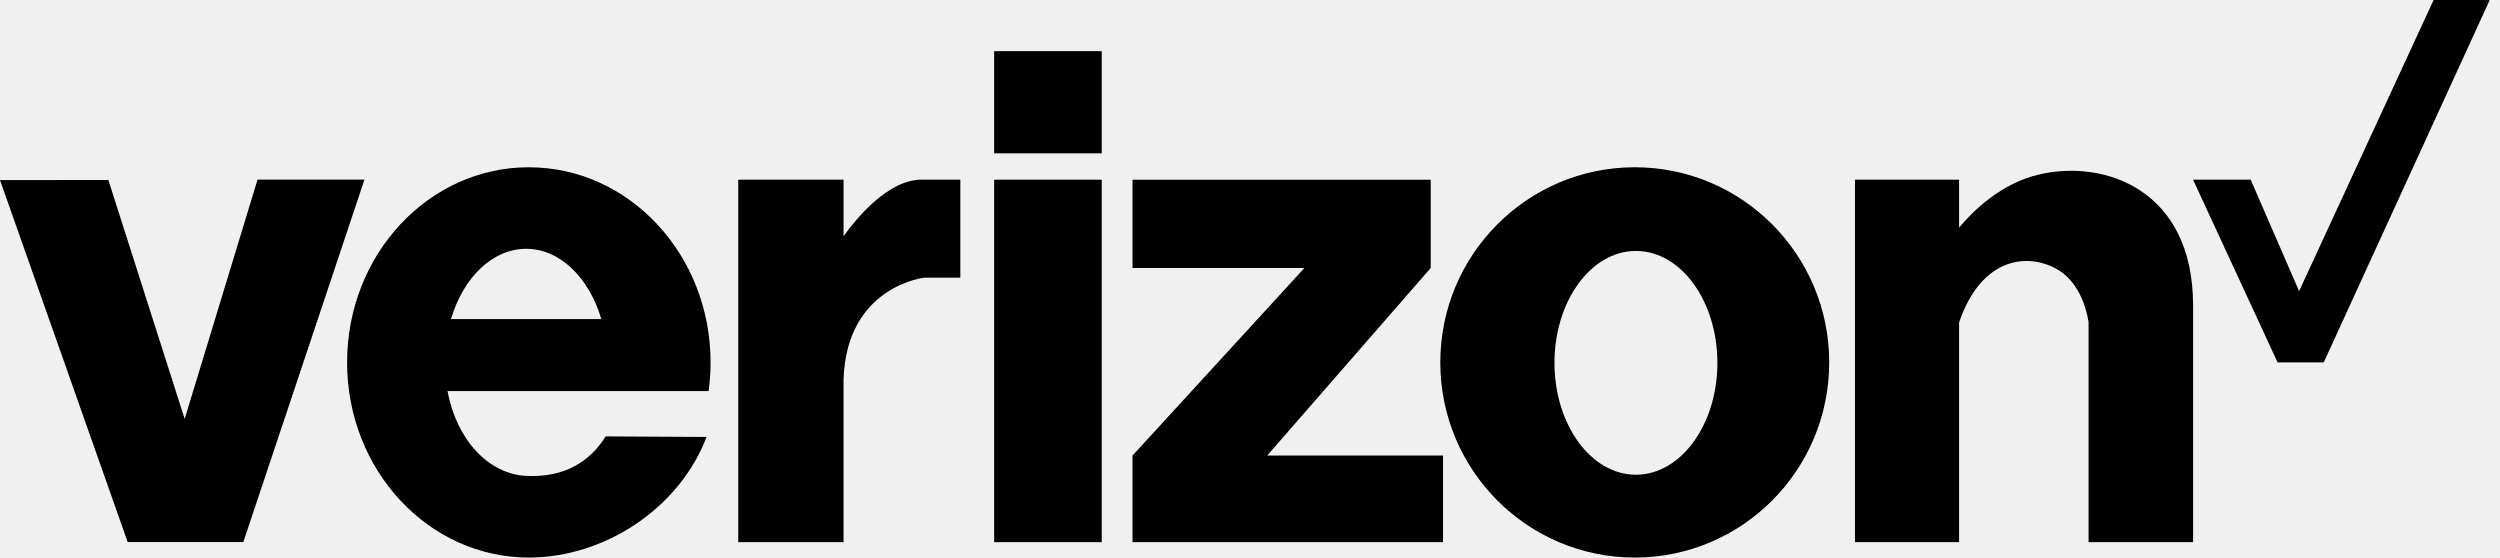
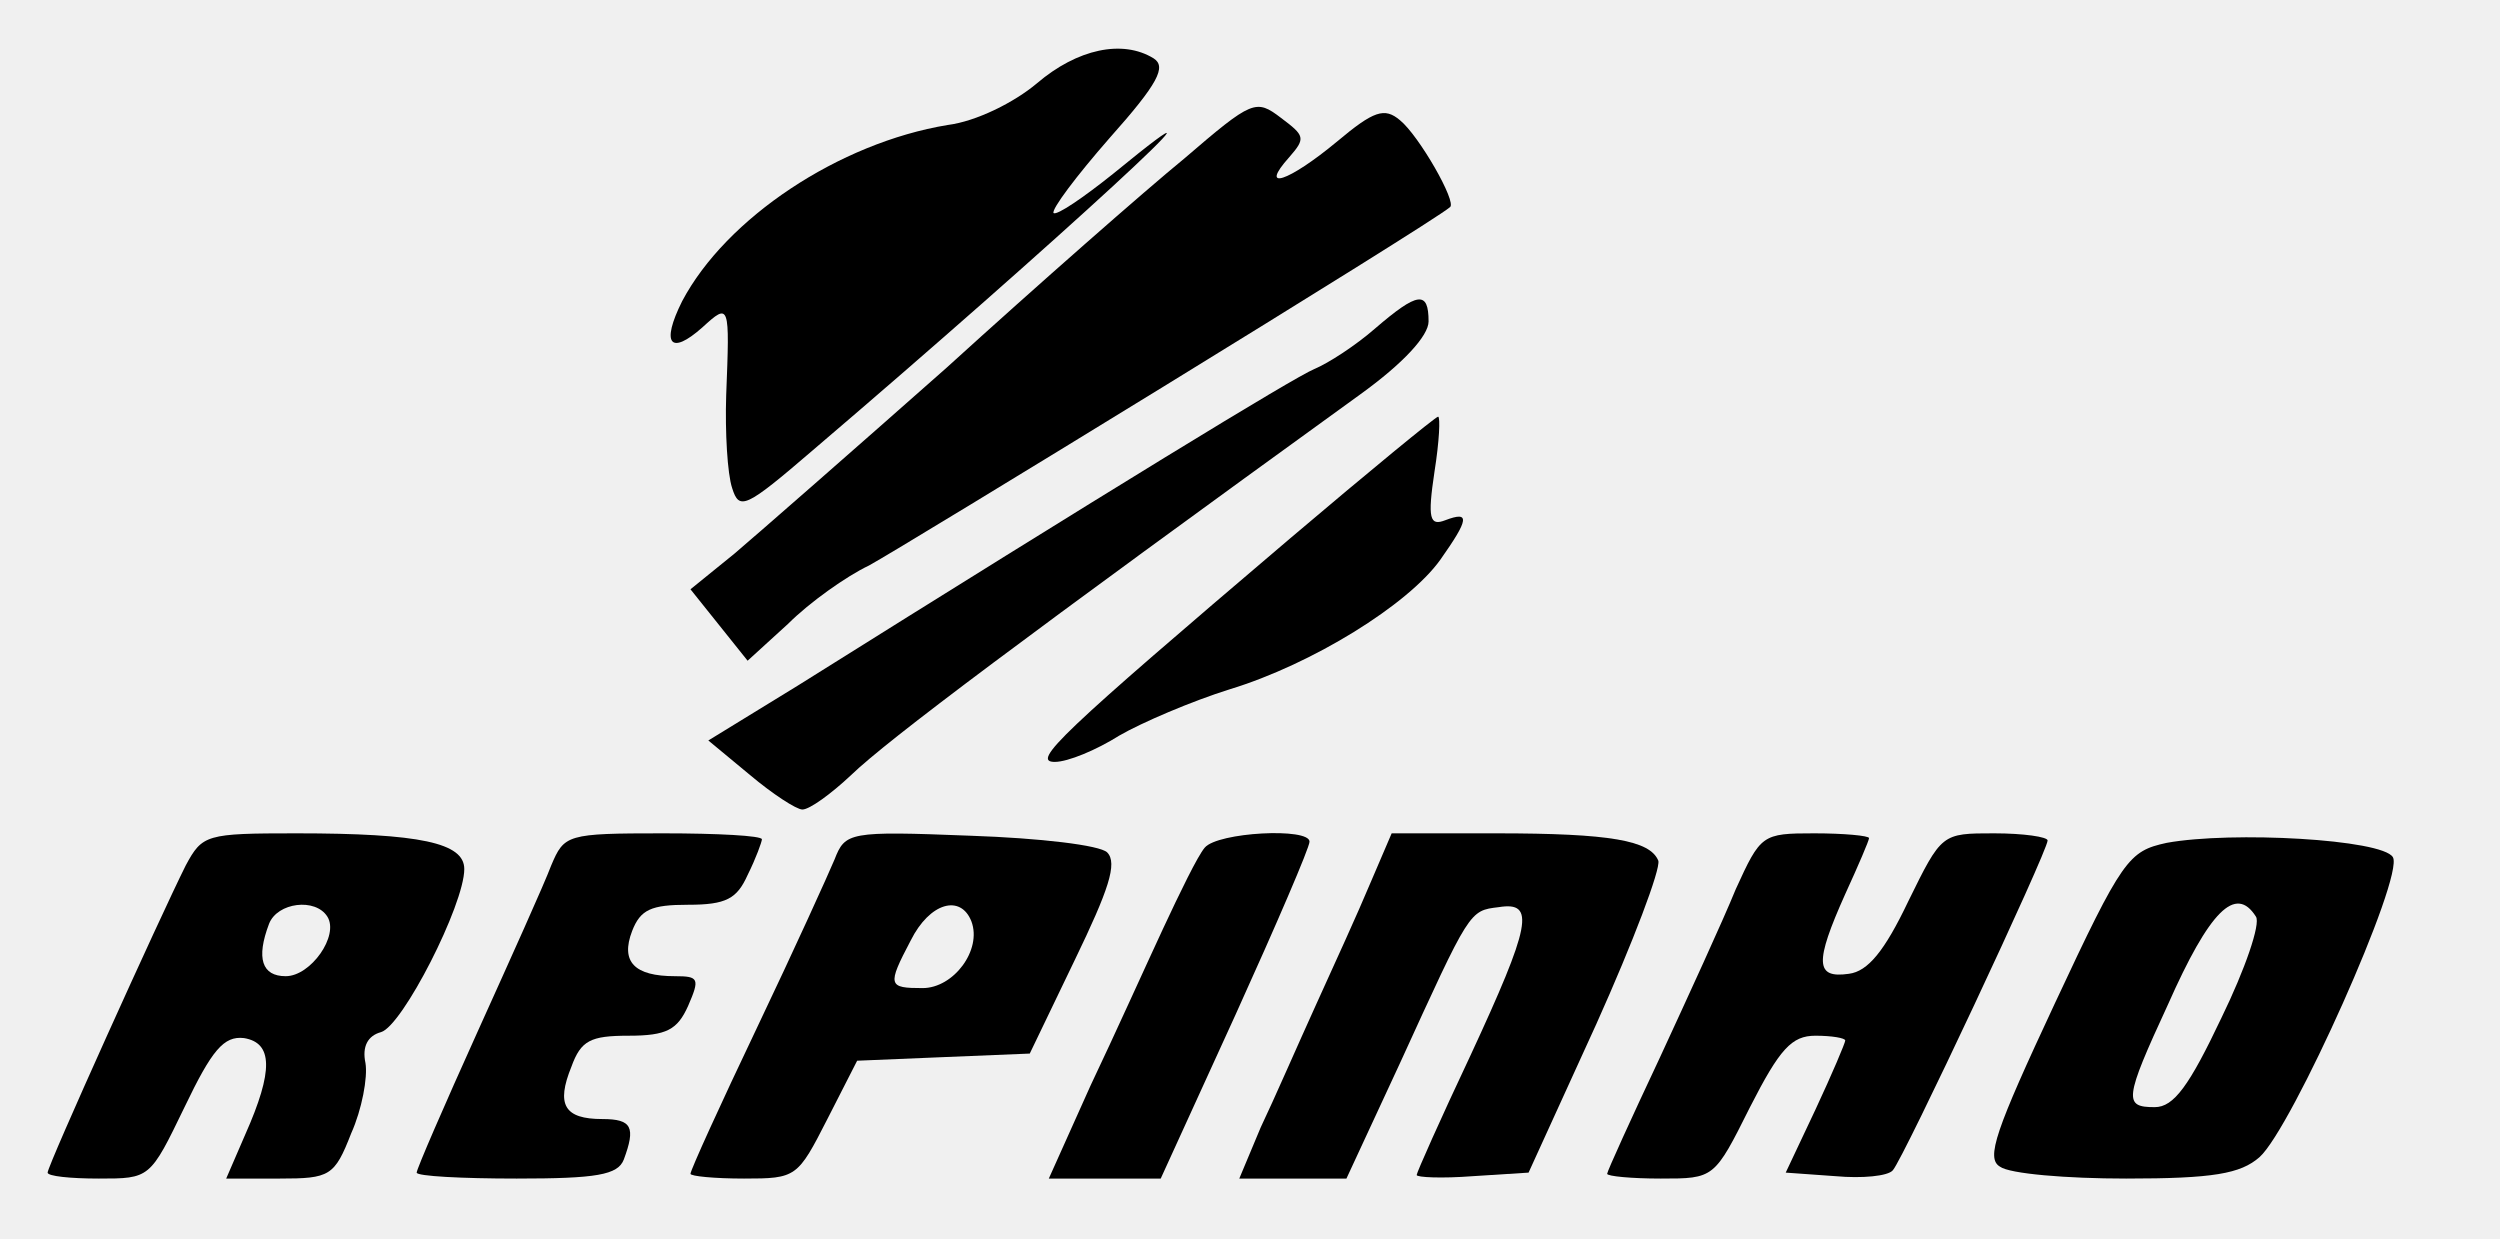
- <svg xmlns="http://www.w3.org/2000/svg" width="139" height="31" viewBox="0 0 139 31" fill="none">
-   <g clip-path="url(#clip0)">
-     <path d="M61.257 2.843H55.275V8.526H61.257V2.843ZM61.257 9.991H55.275V30.141H61.257V9.99V9.991ZM14.319 9.985L10.268 23.292L6.025 10.008L0 10.012L7.099 30.139H13.529L20.265 9.985H14.317H14.319ZM79.548 14.898V9.992H62.968V14.899H72.528L62.968 25.329V30.141H80.233V25.328H70.456L79.548 14.899V14.898ZM46.902 13.135V9.991H41.046V30.141H46.901V21.086C47.073 15.896 51.407 15.437 51.407 15.437H53.394V9.99H51.235C49.386 9.99 47.636 12.113 46.903 13.134L46.902 13.135ZM29.404 9.3C23.823 9.3 19.298 14.157 19.298 20.15C19.298 26.143 23.822 31 29.404 31C33.629 31 37.778 28.247 39.285 24.295L33.673 24.264C32.804 25.665 31.384 26.565 29.253 26.459C27.156 26.353 25.387 24.457 24.881 21.745H39.398C39.47 21.226 39.508 20.693 39.508 20.151C39.508 14.158 34.985 9.301 29.404 9.301V9.3ZM25.076 17.74C25.753 15.446 27.368 13.834 29.255 13.834C31.142 13.834 32.757 15.449 33.434 17.74H25.076Z" fill="black" />
-     <path d="M90.893 9.3C84.923 9.3 80.081 14.157 80.081 20.15C80.081 26.143 84.922 31 90.893 31C96.864 31 101.704 26.143 101.704 20.15C101.704 14.157 96.865 9.3 90.893 9.3V9.3ZM90.957 26.395C88.458 26.395 86.429 23.609 86.429 20.174C86.429 16.738 88.458 13.953 90.957 13.953C93.46 13.953 95.487 16.738 95.487 20.174C95.487 23.607 93.459 26.395 90.957 26.395ZM121.936 16.932C121.908 10.531 117.006 8.855 113.381 9.698C111.227 10.2 109.67 11.761 108.925 12.657V9.991H103.136V30.141H108.925V17.93C110.176 14.238 112.837 14.021 114.468 15.028C115.906 15.917 116.124 17.934 116.124 17.934V30.141H121.936V16.931V16.932ZM121.933 9.989L126.635 20.15H129.199L138.429 0H135.309L127.83 16.189L125.138 9.989H121.933Z" fill="black" />
+ <svg xmlns="http://www.w3.org/2000/svg" version="1.0" width="210pt" height="104pt" viewBox="0 0 210 104" preserveAspectRatio="xMidYMid meet">
+   <g transform="translate(0,104) scale(0.1,-0.1)" fill="#000000" stroke="none">
+     <path d="M871 970 c-19 -16 -51 -32 -75 -35 -91 -15 -186 -78 -223 -148 -18 -36 -10 -46 17 -22 23 21 23 20 20 -57 -1 -31 1 -66 5 -78 6 -19 11 -17 68 32 204 174 384 340 252 232 -25 -20 -47 -35 -50 -33 -2 3 19 31 47 63 41 46 48 60 37 67 -26 16 -64 8 -98 -21z" />
+     <path d="M995 907 c-33 -27 -123 -106 -200 -176 -78 -69 -158 -139 -178 -156 l-37 -30 24 -30 24 -30 34 31 c18 18 49 40 68 49 26 14 472 287 488 301 6 4 -26 60 -42 73 -13 11 -22 8 -53 -18 -41 -34 -66 -42 -40 -13 14 16 13 18 -7 33 -21 16 -24 15 -81 -34z" />
+     <path d="M1155 764 c-16 -14 -39 -29 -51 -34 -17 -7 -174 -103 -434 -266 l-75 -46 35 -29 c19 -16 39 -29 44 -29 6 0 24 13 41 29 30 29 146 116 428 320 36 26 57 49 57 61 0 26 -9 25 -45 -6z" />
+     <path d="M1084 588 c-194 -165 -218 -188 -198 -188 11 0 35 10 54 22 19 11 61 29 93 39 69 21 150 71 177 109 24 34 25 41 4 33 -13 -5 -15 1 -9 41 4 25 5 46 3 46 -2 0 -58 -46 -124 -102z" />
+     <path d="M156 313 c-22 -44 -116 -252 -116 -258 0 -3 19 -5 43 -5 43 0 43 0 72 60 23 48 33 60 50 58 24 -4 25 -27 1 -81 l-16 -37 45 0 c42 0 46 2 60 38 9 20 14 47 12 59 -3 14 2 23 13 26 18 5 70 107 70 137 0 22 -37 30 -141 30 -76 0 -79 -1 -93 -27z m119 -43 c10 -16 -14 -50 -35 -50 -20 0 -25 15 -14 44 7 18 39 22 49 6z" />
+     <path d="M463 313 c-6 -16 -34 -78 -62 -140 -28 -62 -51 -115 -51 -118 0 -3 38 -5 84 -5 67 0 85 3 90 16 10 27 7 34 -18 34 -32 0 -39 12 -26 44 8 22 16 26 48 26 32 0 41 5 50 25 10 23 9 25 -11 25 -34 0 -46 12 -36 38 7 18 16 22 47 22 32 0 41 5 50 25 7 14 12 28 12 30 0 3 -37 5 -83 5 -81 0 -83 -1 -94 -27z" />
+     <path d="M701 318 c-5 -12 -34 -76 -65 -141 -31 -65 -56 -120 -56 -123 0 -2 20 -4 45 -4 44 0 45 1 70 50 l25 49 72 3 73 3 38 79 c28 58 36 81 27 90 -6 6 -56 12 -115 14 -102 4 -105 3 -114 -20z m115 -52 c9 -24 -15 -56 -41 -56 -29 0 -30 2 -10 40 16 32 42 39 51 16z" />
+     <path d="M1012 328 c-6 -7 -21 -38 -35 -68 -14 -30 -41 -90 -61 -132 l-35 -78 47 0 47 0 63 138 c34 75 62 140 62 145 0 12 -77 8 -88 -5z" />
+     <path d="M1151 298 c-10 -24 -31 -70 -46 -103 -15 -33 -35 -79 -46 -102 l-18 -43 45 0 45 0 45 97 c59 129 58 128 83 131 31 5 27 -15 -24 -125 -25 -53 -45 -98 -45 -100 0 -2 21 -3 47 -1 l47 3 57 125 c31 69 54 130 52 137 -7 17 -40 23 -136 23 l-88 0 -18 -42z" />
+     <path d="M1458 293 c-11 -27 -40 -90 -64 -142 -24 -51 -44 -95 -44 -97 0 -2 20 -4 45 -4 45 0 45 0 75 60 25 49 35 60 55 60 14 0 25 -2 25 -4 0 -2 -11 -28 -25 -58 l-25 -53 42 -3 c22 -2 44 0 48 5 9 10 130 268 130 277 0 3 -20 6 -45 6 -44 0 -44 0 -72 -57 -20 -42 -34 -59 -50 -61 -28 -4 -29 9 -3 67 11 24 20 45 20 47 0 2 -21 4 -46 4 -44 0 -45 -1 -66 -47z" />
+     <path d="M1820 332 c-32 -7 -37 -13 -94 -135 -50 -107 -58 -130 -46 -137 8 -6 56 -10 106 -10 73 0 96 4 112 18 27 24 122 236 112 252 -9 15 -135 22 -190 12z m75 -62 c4 -6 -9 -44 -29 -85 -27 -57 -40 -75 -56 -75 -26 0 -26 6 11 86 35 79 57 101 74 74z" />
  </g>
-   <defs>
-     <clipPath id="clip0">
-       <rect width="138.926" height="31" fill="white" />
-     </clipPath>
-   </defs>
</svg>
